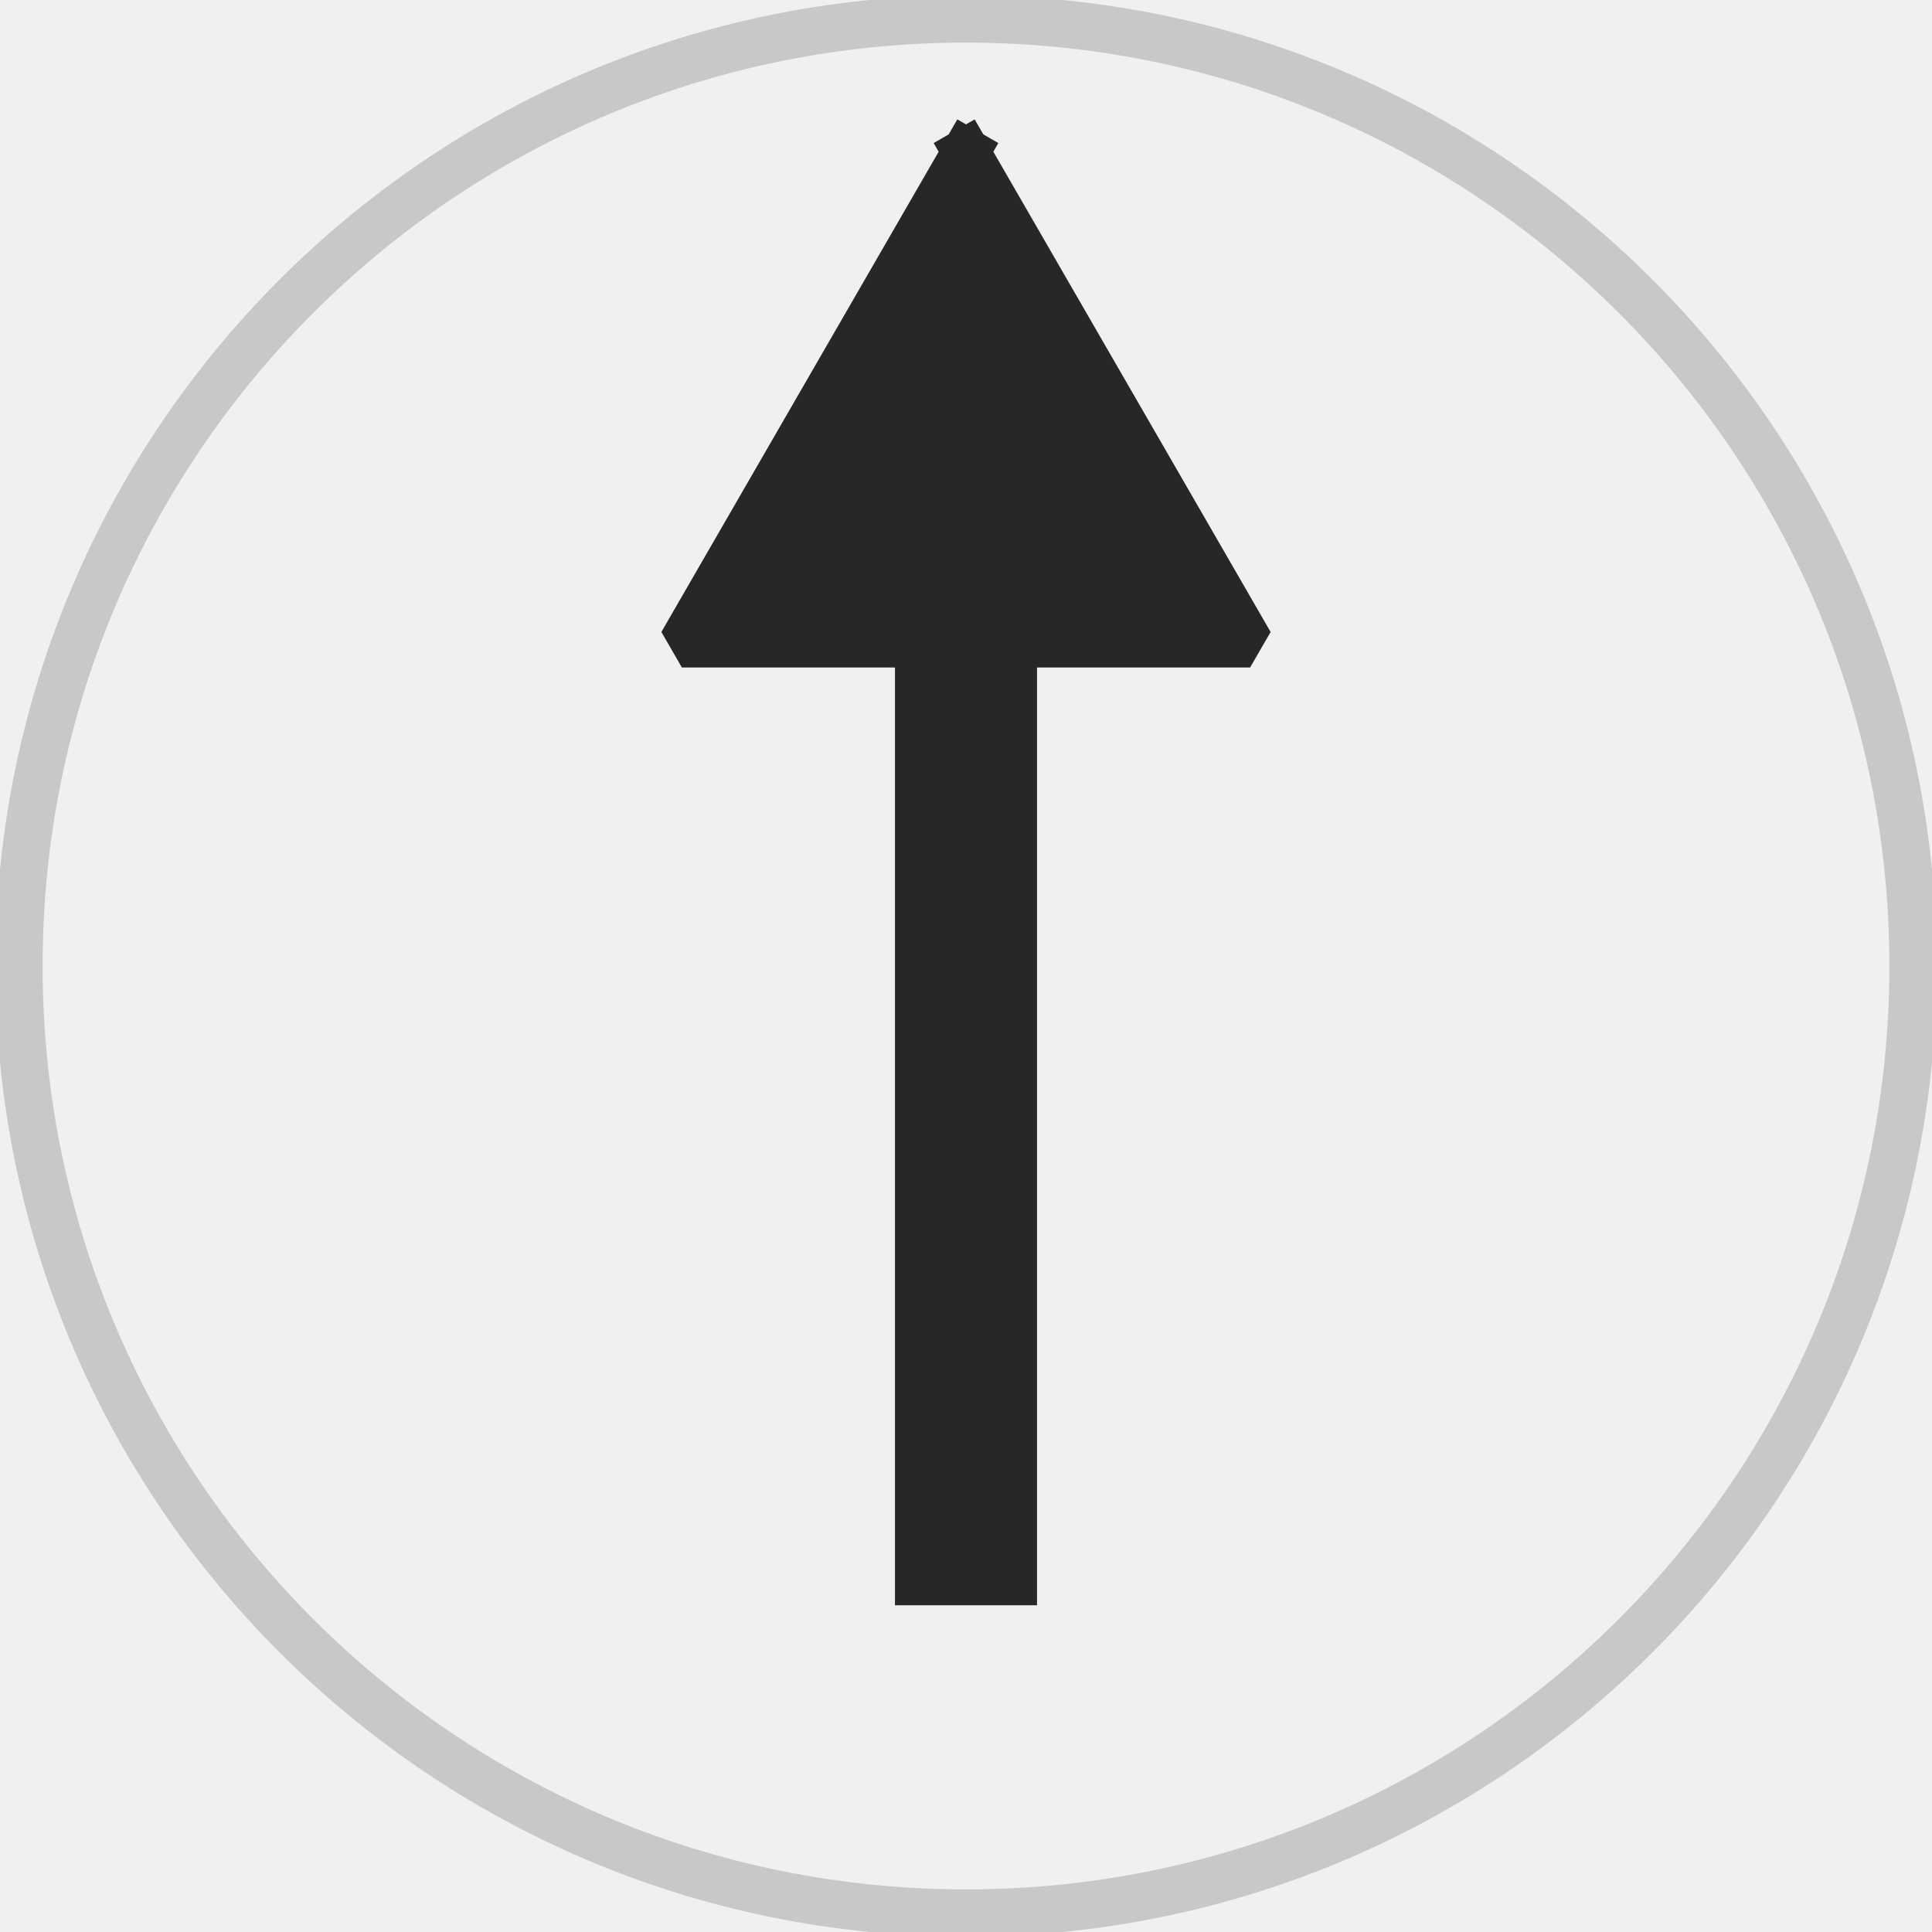
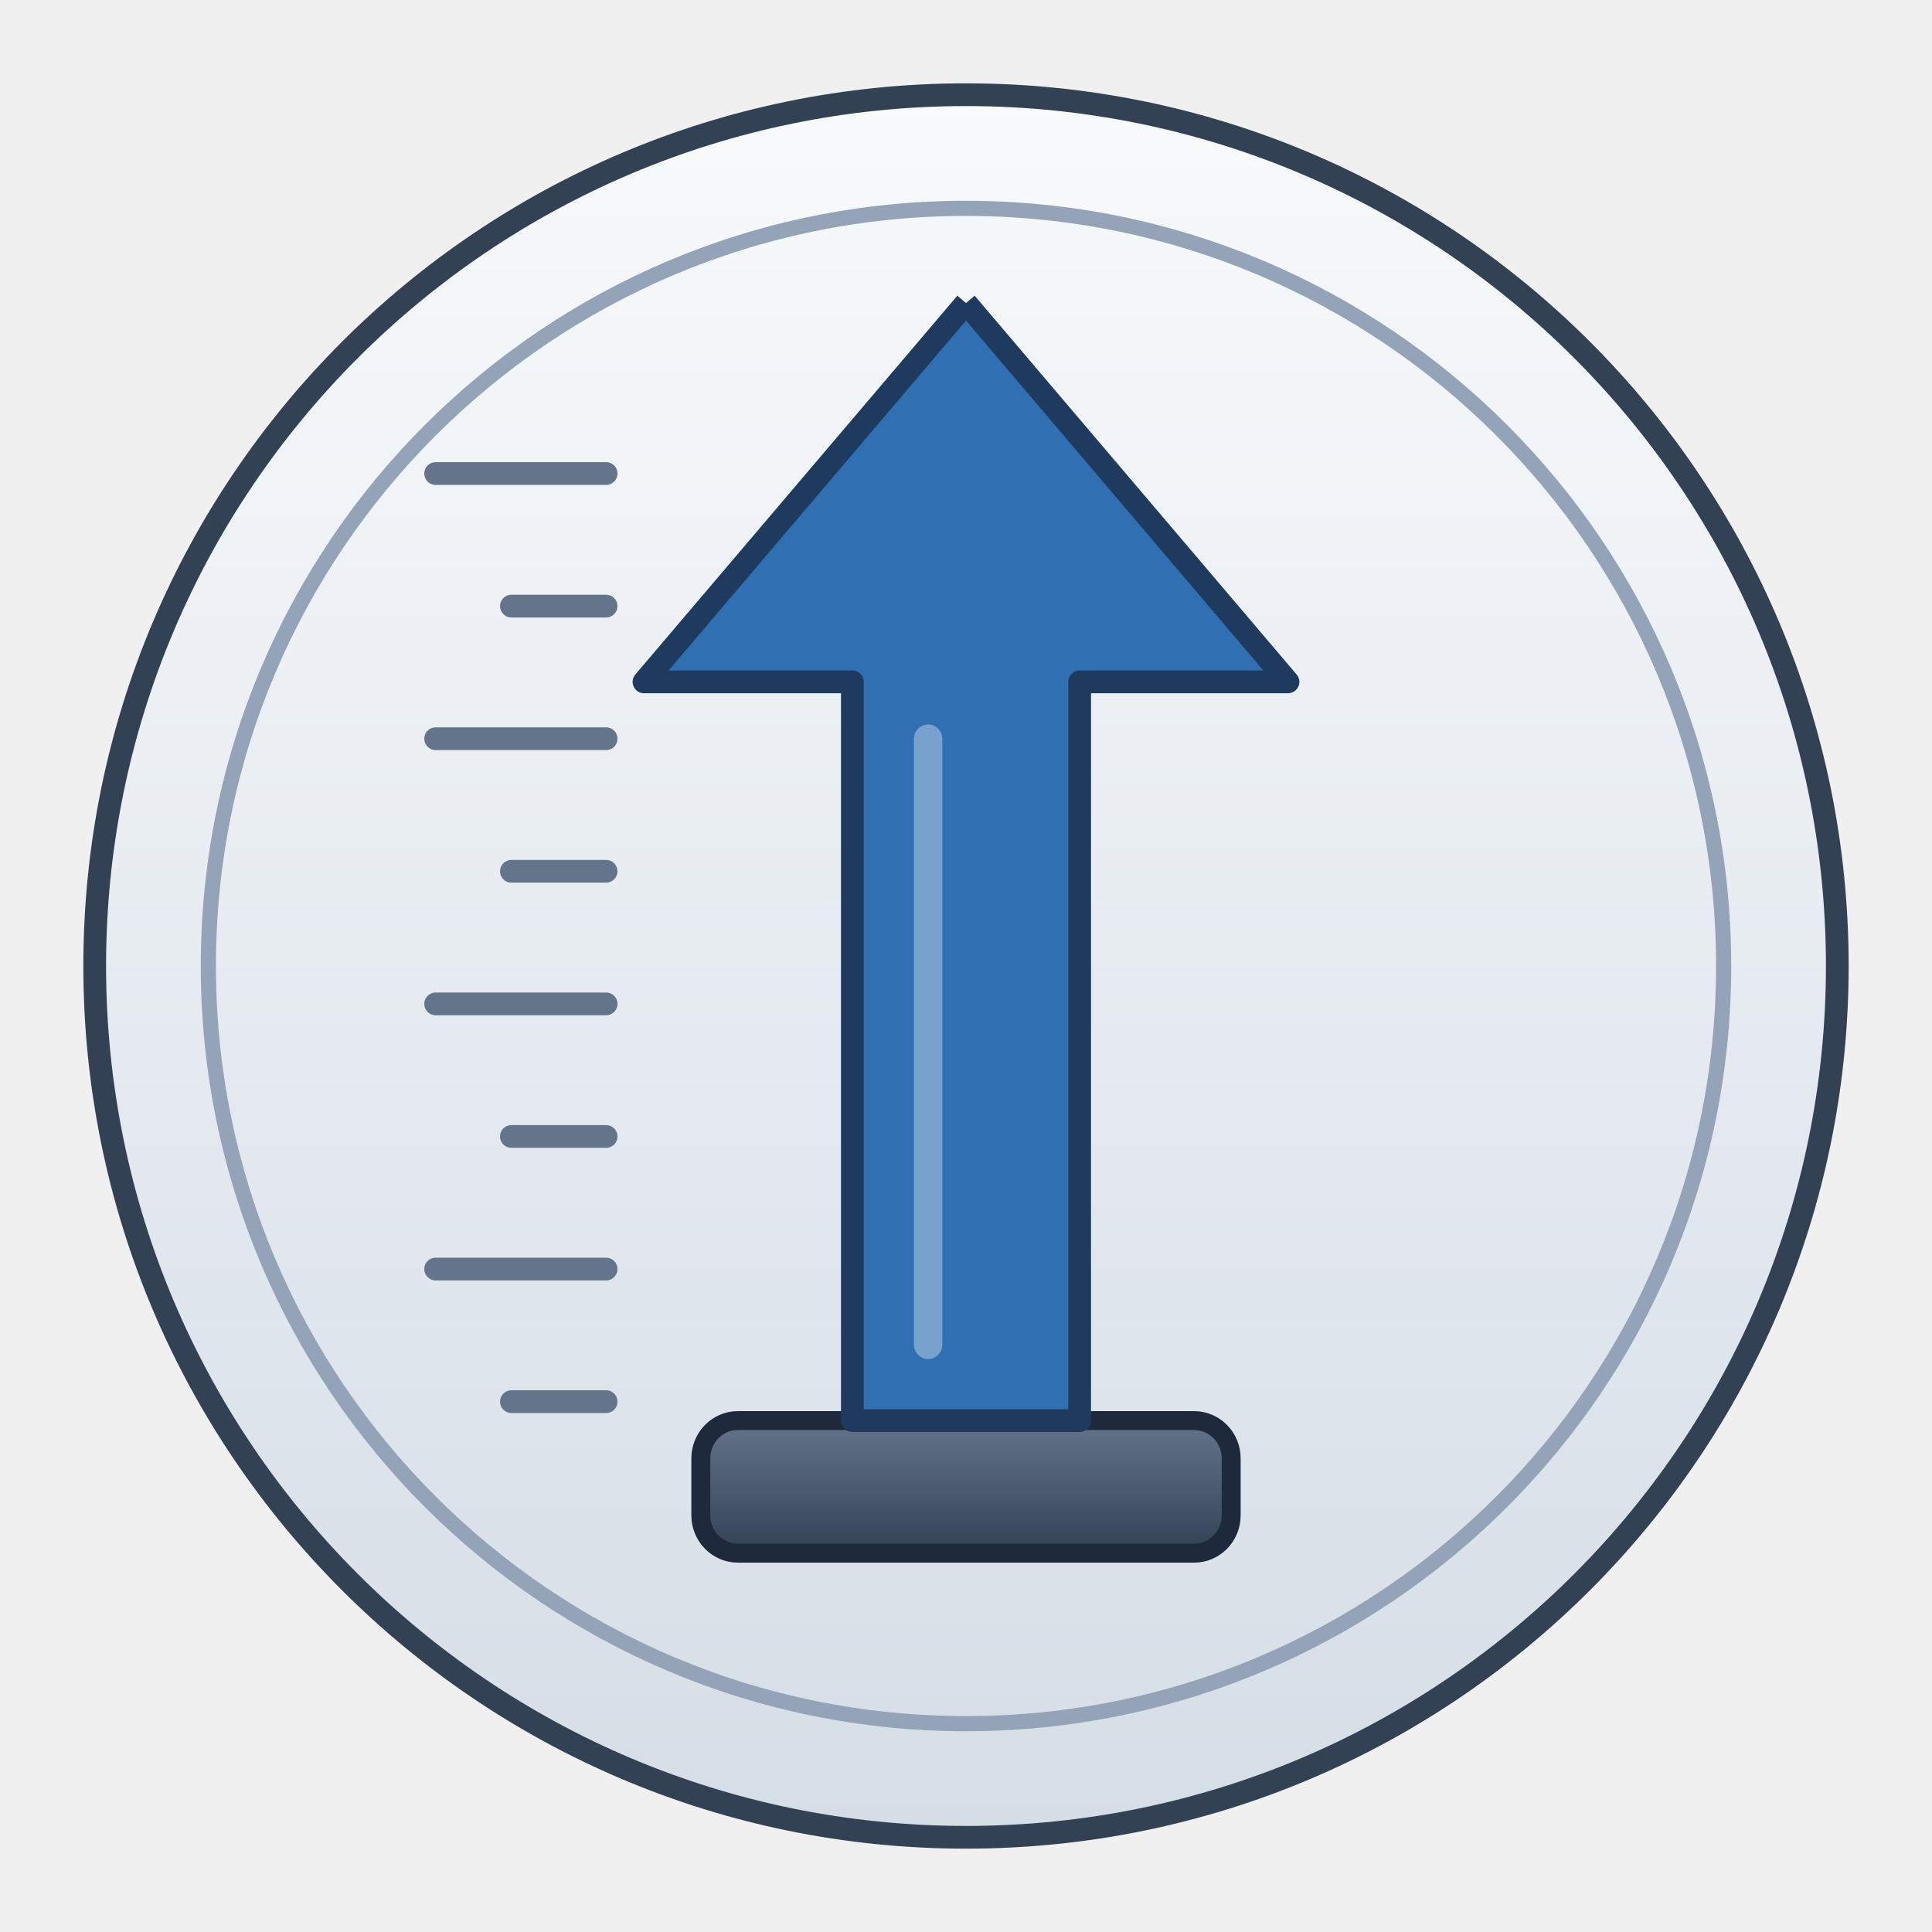
<svg xmlns="http://www.w3.org/2000/svg" width="35.983mm" height="35.983mm" viewBox="0 0 102 102" version="1.2" baseProfile="tiny">
  <defs>
- </defs>
+     <linearGradient gradientUnits="objectBoundingBox" x1="0" y1="0" x2="0" y2="1" id="gradient1">
+       <stop offset="0" stop-color="#f8fafc" stop-opacity="1" />
+       <stop offset="1" stop-color="#d5dde6" stop-opacity="1" />
+     </linearGradient>
+     <linearGradient gradientUnits="objectBoundingBox" x1="0" y1="0" x2="0" y2="1" id="gradient2">
+       <stop offset="0" stop-color="#64748b" stop-opacity="1" />
+       <stop offset="1" stop-color="#334155" stop-opacity="1" />
+     </linearGradient>
+   </defs>
  <g fill="none" stroke="black" stroke-width="1" fill-rule="evenodd" stroke-linecap="square" stroke-linejoin="bevel">
    <g fill="none" stroke="#000000" stroke-opacity="1" stroke-width="1" stroke-linecap="square" stroke-linejoin="bevel" transform="matrix(1,0,0,1,0,0)" font-family="MS Shell Dlg 2" font-size="8.25" font-weight="400" font-style="normal">
</g>
    <g fill="none" stroke="#000000" stroke-opacity="1" stroke-width="1" stroke-linecap="square" stroke-linejoin="bevel" transform="matrix(1,0,0,1,0,0)" font-family="MS Shell Dlg 2" font-size="8.25" font-weight="400" font-style="normal">
</g>
-     <g fill="none" stroke="#000000" stroke-opacity="1" stroke-width="1" stroke-linecap="square" stroke-linejoin="bevel" transform="matrix(2.04082,0,0,2.04082,1,1)" font-family="MS Shell Dlg 2" font-size="8.25" font-weight="400" font-style="normal">
+     <g fill="none" stroke="#000000" stroke-opacity="1" stroke-width="1" stroke-linecap="square" stroke-linejoin="bevel" transform="matrix(0.787402,0,0,0.787402,1,1)" font-family="MS Shell Dlg 2" font-size="8.25" font-weight="400" font-style="normal">
</g>
-     <g fill="#000000" fill-opacity="1" stroke="none" transform="matrix(2.5,0,0,2.5,1,1)" font-family="MS Shell Dlg 2" font-size="8.25" font-weight="400" font-style="normal" opacity="0">
-       <circle cx="20" cy="20" r="20" />
+     <g fill="url(#gradient1)" stroke="none" transform="matrix(1,0,0,1,1,1)" font-family="MS Shell Dlg 2" font-size="8.25" font-weight="400" font-style="normal">
+       <circle cx="50" cy="50" r="46" />
    </g>
-     <g fill="none" stroke="#c8c8c8" stroke-opacity="1" stroke-width="1" stroke-linecap="square" stroke-linejoin="bevel" transform="matrix(2.5,0,0,2.5,1,1)" font-family="MS Shell Dlg 2" font-size="8.25" font-weight="400" font-style="normal">
-       <circle cx="20" cy="20" r="20" />
+     <g fill="none" stroke="#334155" stroke-opacity="1" stroke-width="1.2" stroke-linecap="butt" stroke-linejoin="miter" stroke-miterlimit="4" transform="matrix(1,0,0,1,1,1)" font-family="MS Shell Dlg 2" font-size="8.25" font-weight="400" font-style="normal">
+       <circle cx="50" cy="50" r="46" />
    </g>
-     <g fill="#272727" fill-opacity="1" stroke="none" transform="matrix(2.5,0,0,2.5,1,1)" font-family="MS Shell Dlg 2" font-size="8.25" font-weight="400" font-style="normal">
-       <path vector-effect="none" fill-rule="evenodd" d="M20,2.804 L14,13.196 L26,13.196 L20,2.804" />
+     <g fill="none" stroke="none" transform="matrix(1,0,0,1,1,1)" font-family="MS Shell Dlg 2" font-size="8.25" font-weight="400" font-style="normal">
+       <circle cx="50" cy="50" r="40" />
    </g>
-     <g fill="none" stroke="#272727" stroke-opacity="1" stroke-width="1" stroke-linecap="square" stroke-linejoin="bevel" transform="matrix(2.5,0,0,2.5,1,1)" font-family="MS Shell Dlg 2" font-size="8.25" font-weight="400" font-style="normal">
-       <path vector-effect="none" fill-rule="evenodd" d="M20,2.804 L14,13.196 L26,13.196 L20,2.804" />
+     <g fill="none" stroke="#94a3b8" stroke-opacity="1" stroke-width="0.8" stroke-linecap="butt" stroke-linejoin="miter" stroke-miterlimit="4" transform="matrix(1,0,0,1,1,1)" font-family="MS Shell Dlg 2" font-size="8.25" font-weight="400" font-style="normal">
+       <circle cx="50" cy="50" r="40" />
    </g>
-     <g fill="none" stroke="#272727" stroke-opacity="1" stroke-width="3" stroke-linecap="square" stroke-linejoin="bevel" transform="matrix(2.5,0,0,2.5,1,1)" font-family="MS Shell Dlg 2" font-size="8.25" font-weight="400" font-style="normal">
-       <polyline fill="none" vector-effect="none" points="20,8 20,32 " />
+     <g fill="#000000" fill-opacity="1" stroke="#64748b" stroke-opacity="1" stroke-width="1.2" stroke-linecap="round" stroke-linejoin="miter" stroke-miterlimit="4" transform="matrix(1,0,0,1,1,1)" font-family="MS Shell Dlg 2" font-size="8.25" font-weight="400" font-style="normal">
+       <polyline fill="none" vector-effect="none" points="22,24 31,24 " />
+       <polyline fill="none" vector-effect="none" points="26,31 31,31 " />
+       <polyline fill="none" vector-effect="none" points="22,38 31,38 " />
+       <polyline fill="none" vector-effect="none" points="26,45 31,45 " />
+       <polyline fill="none" vector-effect="none" points="22,52 31,52 " />
+       <polyline fill="none" vector-effect="none" points="26,59 31,59 " />
+       <polyline fill="none" vector-effect="none" points="22,66 31,66 " />
+       <polyline fill="none" vector-effect="none" points="26,73 31,73 " />
    </g>
-     <g fill="none" stroke="#000000" stroke-opacity="1" stroke-width="1" stroke-linecap="square" stroke-linejoin="bevel" transform="matrix(2.04082,0,0,2.04082,1,1)" font-family="MS Shell Dlg 2" font-size="8.25" font-weight="400" font-style="normal">
+     <g fill="url(#gradient2)" stroke="none" transform="matrix(1,0,0,1,1,1)" font-family="MS Shell Dlg 2" font-size="8.25" font-weight="400" font-style="normal">
+       <path vector-effect="none" fill-rule="evenodd" d="M36,75.995 C36,74.893 36.877,74 37.96,74 L62.04,74 C63.123,74 64,74.893 64,75.995 L64,79.005 C64,80.107 63.123,81 62.04,81 L37.96,81 C36.877,81 36,80.107 36,79.005 L36,75.995" />
+     </g>
+     <g fill="none" stroke="#1e293b" stroke-opacity="1" stroke-width="1" stroke-linecap="butt" stroke-linejoin="miter" stroke-miterlimit="4" transform="matrix(1,0,0,1,1,1)" font-family="MS Shell Dlg 2" font-size="8.25" font-weight="400" font-style="normal">
+       <path vector-effect="none" fill-rule="evenodd" d="M36,75.995 C36,74.893 36.877,74 37.96,74 L62.04,74 C63.123,74 64,74.893 64,75.995 L64,79.005 C64,80.107 63.123,81 62.04,81 L37.96,81 C36.877,81 36,80.107 36,79.005 L36,75.995" />
+     </g>
+     <g fill="#2f6fb2" fill-opacity="1" stroke="none" transform="matrix(1,0,0,1,1,1)" font-family="MS Shell Dlg 2" font-size="8.25" font-weight="400" font-style="normal">
+       <path vector-effect="none" fill-rule="nonzero" d="M50,15 L67,35 L56,35 L56,74 L44,74 L44,35 L33,35 L50,15" />
+     </g>
+     <g fill="none" stroke="#1e3a5f" stroke-opacity="1" stroke-width="1.2" stroke-linecap="butt" stroke-linejoin="round" transform="matrix(1,0,0,1,1,1)" font-family="MS Shell Dlg 2" font-size="8.25" font-weight="400" font-style="normal">
+       <path vector-effect="none" fill-rule="nonzero" d="M50,15 L67,35 L56,35 L56,74 L44,74 L44,35 L33,35 L50,15" />
+     </g>
+     <g fill="#000000" fill-opacity="1" stroke="#ffffff" stroke-opacity="1" stroke-width="1.5" stroke-linecap="round" stroke-linejoin="miter" stroke-miterlimit="4" transform="matrix(1,0,0,1,1,1)" font-family="MS Shell Dlg 2" font-size="8.25" font-weight="400" font-style="normal" opacity="0.35">
+       <polyline fill="none" vector-effect="none" points="48,38 48,70 " />
+     </g>
+     <g fill="none" stroke="#000000" stroke-opacity="1" stroke-width="1" stroke-linecap="square" stroke-linejoin="bevel" transform="matrix(0.787402,0,0,0.787402,1,1)" font-family="MS Shell Dlg 2" font-size="8.25" font-weight="400" font-style="normal">
</g>
    <g fill="none" stroke="#000000" stroke-opacity="1" stroke-width="1" stroke-linecap="square" stroke-linejoin="bevel" transform="matrix(1,0,0,1,0,0)" font-family="MS Shell Dlg 2" font-size="8.25" font-weight="400" font-style="normal">
</g>
  </g>
</svg>
